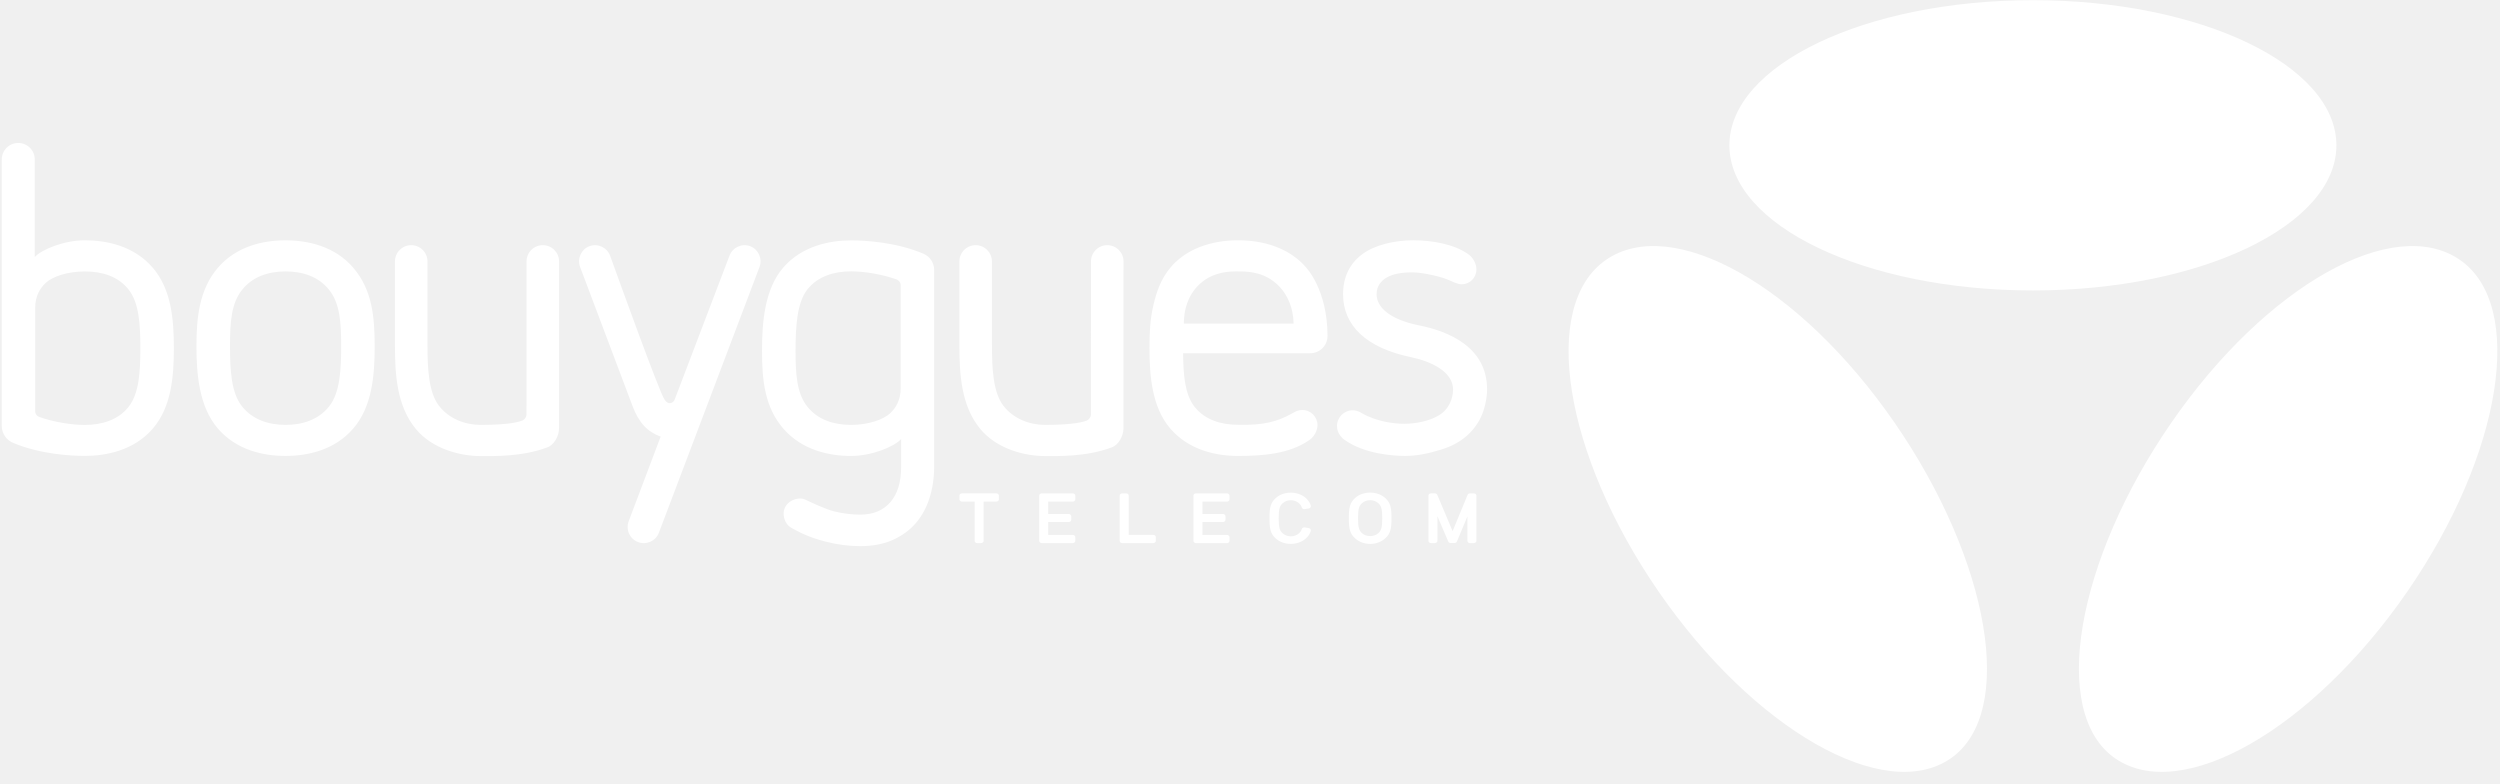
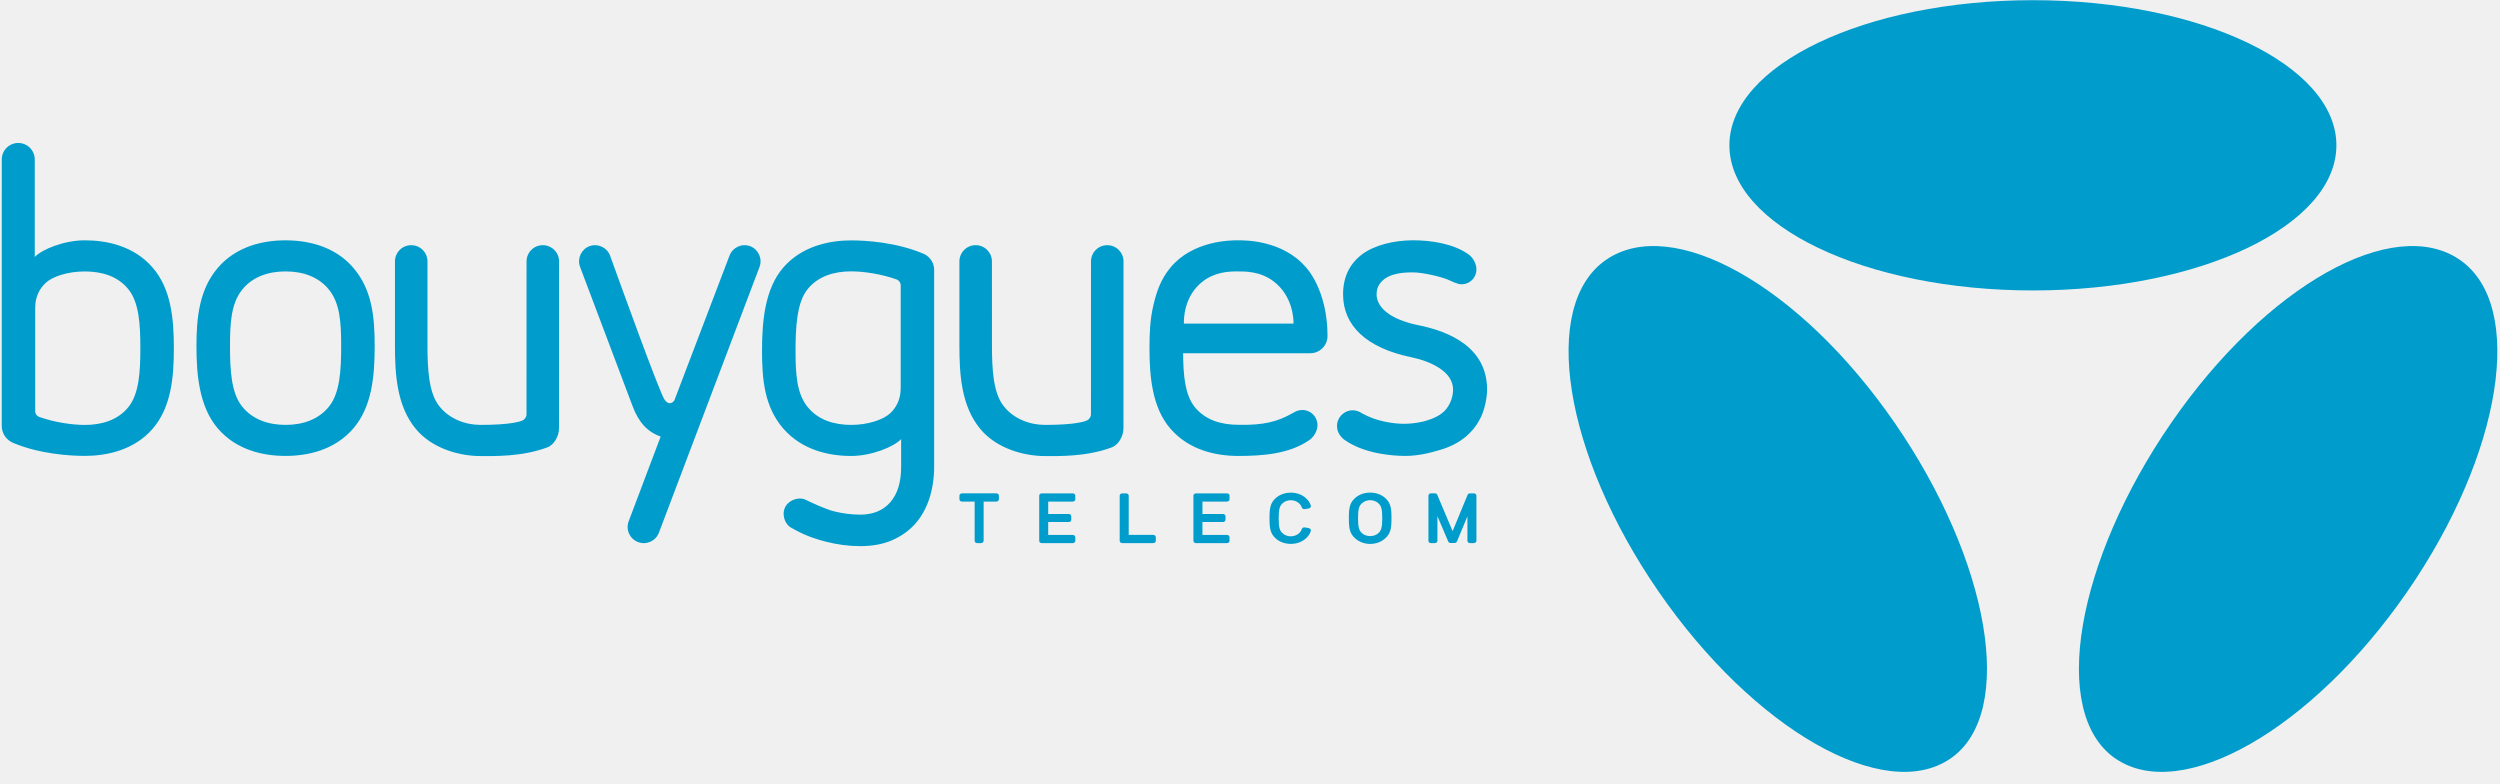
<svg xmlns="http://www.w3.org/2000/svg" width="150" height="47" viewBox="0 0 150 47">
-   <g fill="#FFF" fill-rule="evenodd">
+   <g fill="#009DCC" fill-rule="evenodd">
    <path d="M9.152 16.048c-1.12-1.29-2.737-1.63-4.066-1.63-1.223 0-2.572.538-3 1.003V9.568c0-.547-.443-.99-.99-.99-.546 0-.99.443-.99.99L.104 25.55c0 .47.294.873.71 1.034 1.625.673 3.442.77 4.272.77 1.29 0 2.945-.33 4.066-1.62 1.12-1.287 1.28-3.09 1.28-4.844 0-1.756-.16-3.556-1.28-4.842zm-1.447 8.375c-.634.792-1.618 1.073-2.62 1.073-.78 0-1.846-.166-2.73-.48-.14-.046-.243-.18-.243-.335v-6.218c0-.703.297-1.177.63-1.49.41-.384 1.322-.686 2.344-.686 1.022 0 1.985.28 2.62 1.073.64.798.715 2.105.715 3.53 0 1.426-.075 2.733-.715 3.533zM21.202 16.07c-1.122-1.308-2.742-1.65-4.067-1.65-1.325-.003-2.945.342-4.066 1.65-1.12 1.304-1.282 3.023-1.282 4.7 0 1.68.16 3.63 1.28 4.935 1.122 1.308 2.742 1.653 4.067 1.65 1.325 0 2.945-.342 4.067-1.65 1.12-1.304 1.28-3.154 1.28-4.934 0-1.78-.16-3.396-1.28-4.7zm-1.448 8.306c-.634.803-1.597 1.117-2.62 1.117-1.02 0-1.984-.314-2.618-1.117-.64-.81-.716-2.16-.716-3.605 0-1.446.077-2.56.716-3.37.634-.805 1.597-1.116 2.62-1.116 1.02 0 1.984.31 2.618 1.115.64.81.716 1.926.716 3.37 0 1.446-.077 2.795-.716 3.606zM33.545 15.687c0-.54-.437-.977-.977-.977s-.976.437-.976.977l-.002 9.175c0 .166-.12.318-.247.37-.126.05-.667.262-2.51.262-.925 0-1.905-.37-2.504-1.16-.606-.8-.68-2.194-.68-3.62v-5.027c0-.54-.436-.977-.975-.977-.54 0-.977.437-.977.977v5.024c0 1.757.11 3.643 1.25 5.023.998 1.206 2.666 1.63 3.885 1.63.773 0 2.465.053 3.99-.515.42-.14.72-.685.72-1.152l.002-10.01zM40.47 24.002c-.054.115-.17.19-.296.19-.153-.003-.263-.162-.305-.222-.31-.444-2.737-7.17-3.263-8.63-.184-.496-.742-.752-1.236-.57-.492.183-.75.738-.57 1.233l3.154 8.364c.37.99.903 1.55 1.685 1.83l-1.918 5.078c-.19.5.062 1.06.563 1.25.5.19 1.06-.062 1.25-.562l6.04-15.953c.182-.493-.07-1.05-.557-1.236-.493-.19-1.056.063-1.245.56L40.47 24zM56.05 16.197c0-.426-.252-.794-.616-.962-1.65-.708-3.52-.812-4.367-.812-1.288 0-2.944.334-4.066 1.625-1.118 1.286-1.28 3.254-1.28 5.01 0 1.756.162 3.374 1.28 4.66 1.123 1.29 2.738 1.64 4.067 1.64 1.223 0 2.573-.55 3-1.013v1.678c0 .9-.215 1.61-.648 2.11-.43.495-1.037.745-1.807.745-.51 0-1.035-.066-1.565-.196-.526-.13-1.42-.556-1.736-.708-.316-.152-.902-.035-1.168.393-.266.428-.09 1.068.33 1.298.418.23.95.545 2.066.833.712.184 1.41.27 2.073.27.728 0 1.378-.117 1.932-.362s1.022-.582 1.39-1.003c.365-.42.646-.93.834-1.515.185-.58.28-1.21.28-1.866V16.197zm-2.01 7.107c0 .703-.295 1.177-.627 1.49-.41.384-1.324.7-2.345.7-1.022 0-1.985-.294-2.62-1.087-.64-.8-.715-1.924-.715-3.35 0-1.425.076-2.9.716-3.698.633-.794 1.617-1.078 2.618-1.078.775 0 1.832.168 2.713.48.153.052.262.196.262.366v6.176zM67.412 15.687c0-.54-.437-.977-.976-.977-.54 0-.977.437-.977.977l-.002 9.175c0 .166-.122.318-.248.37-.125.05-.667.262-2.51.262-.924 0-1.904-.37-2.504-1.16-.605-.8-.677-2.194-.677-3.62l-.002-5.027c0-.54-.437-.977-.976-.977-.54 0-.976.437-.976.977v5.024c0 1.757.11 3.643 1.25 5.023.997 1.206 2.666 1.63 3.884 1.63.774 0 2.466.053 3.99-.515.42-.14.72-.685.72-1.152l.002-10.01zM78.364 16.048c-1.404-1.647-3.66-1.632-4.122-1.63-.427.003-2.66.014-4.01 1.63-.613.73-.855 1.533-1.023 2.24-.212.89-.24 1.712-.24 2.592 0 1.655.142 3.56 1.262 4.847 1.12 1.29 2.74 1.63 4.066 1.63 1.464 0 3.058-.123 4.23-.932.228-.14.385-.37.463-.592.04-.1.06-.21.06-.324 0-.504-.407-.91-.91-.91-.117 0-.228.024-.332.06-.06.022-.133.067-.297.154-.865.484-1.692.71-3.212.674-1.022 0-1.985-.28-2.62-1.073-.59-.74-.68-1.917-.693-3.22h7.63c.572 0 1.035-.463 1.035-1.034 0-2.783-1.286-4.112-1.286-4.112zm-7.33 3.37c-.004-.208-.03-1.663 1.16-2.553.73-.544 1.524-.58 2.01-.58.484 0 1.4-.02 2.207.593 1.193.904 1.204 2.338 1.2 2.54h-6.575zM87.49 17.03c.07.016.14.026.216.026.485 0 .878-.395.878-.88v-.034c0-.283-.18-.7-.524-.915-.85-.588-2.147-.81-3.276-.81-1.13 0-2.325.287-3.068.85-.75.57-1.132 1.375-1.132 2.39 0 1.863 1.377 3.217 4.093 3.777 1.2.252 2.507.87 2.507 1.938 0 .54-.257 1.126-.694 1.442-.7.508-1.71.61-2.207.613-.656.006-1.686-.137-2.553-.623-.037-.026-.078-.048-.12-.07-.134-.074-.287-.116-.45-.116-.52 0-.94.422-.94.944 0 .222.075.426.203.587.077.104.174.2.29.27 1.173.813 2.843.936 3.602.936.717 0 1.413-.15 2.18-.387.552-.172 1.03-.42 1.423-.744.393-.323.705-.718.927-1.174.222-.457.38-1.135.38-1.68 0-2.498-2.216-3.485-4.152-3.863-1.644-.342-2.477-1.048-2.477-1.852 0-.233.057-.436.172-.604.118-.172.268-.31.45-.41.185-.102.403-.178.646-.225.25-.048.525-.075.92-.073.557.002 1.742.254 2.253.507.144.07.297.136.453.175z" />
    <g transform="translate(93.968)">
      <path d="M32.952 45.508c3.963 2.737 11.804-1.734 17.512-10.002 5.71-8.268 7.124-17.18 3.16-19.915-3.963-2.736-11.606 1.507-17.315 9.775-5.71 8.268-7.32 17.407-3.358 20.143zM23.067 45.508c-3.963 2.737-11.804-1.734-17.512-10.002-5.71-8.268-7.124-17.18-3.162-19.915C6.357 12.855 14 17.098 19.71 25.366c5.708 8.268 7.32 17.407 3.357 20.143z" />
      <ellipse cx="28.006" cy="8.719" rx="18.21" ry="8.708" />
    </g>
    <g>
      <path d="M58.864 32.587h-.233c-.084 0-.152-.06-.152-.138v-2.353h-.76c-.084 0-.153-.062-.153-.138v-.22c0-.076.07-.137.154-.137h2.06c.085 0 .154.06.154.137v.22c0 .075-.07.137-.154.137h-.762v2.352c0 .076-.07.137-.154.137zM64.364 32.587h-1.858c-.085 0-.153-.06-.153-.138v-2.71c0-.076.07-.137.153-.137h1.858c.086 0 .155.06.155.137v.22c0 .075-.07.137-.156.137h-1.47v.744h1.23c.085 0 .153.062.153.136v.21c0 .075-.068.135-.154.135h-1.23v.774h1.47c.087 0 .156.06.156.136v.22c0 .076-.07.137-.156.137zM69.193 32.587h-1.858c-.086 0-.154-.06-.154-.138v-2.71c0-.076.07-.137.155-.137h.232c.086 0 .155.06.155.137v2.354h1.47c.086 0 .156.06.156.136v.22c0 .076-.07.137-.155.137zM73.617 32.587H71.76c-.085 0-.154-.06-.154-.138v-2.71c0-.076.068-.137.154-.137h1.857c.086 0 .155.06.155.137v.22c0 .075-.07.137-.155.137h-1.47v.744h1.23c.085 0 .153.062.153.136v.21c0 .075-.068.135-.154.135h-1.23v.774h1.47c.087 0 .156.06.156.136v.22c0 .076-.07.137-.155.137zM78.523 31.683l-.24-.038c-.072-.01-.143.025-.17.086-.04.125-.1.202-.184.275-.126.11-.297.174-.48.174-.186 0-.356-.064-.482-.175-.176-.154-.246-.32-.246-.907 0-.586.07-.757.246-.912.126-.11.296-.173.48-.173.185 0 .356.062.48.173.085.073.145.15.185.275.026.062.098.097.17.086l.24-.038c.046-.007.084-.032.11-.068.024-.035.028-.08.013-.12-.056-.17-.15-.31-.306-.447-.236-.21-.563-.315-.89-.315-.33 0-.657.105-.893.315-.336.297-.386.605-.386 1.22s.05.93.387 1.225c.236.21.564.314.892.314.327 0 .654-.105.89-.314.156-.137.25-.276.306-.447.015-.038.01-.083-.014-.12-.025-.034-.063-.06-.11-.067zM83.1 29.87c-.235-.21-.563-.314-.89-.314-.328 0-.656.105-.892.314-.337.298-.387.606-.387 1.22 0 .616.05.924.388 1.22.237.21.553.325.89.325.34 0 .655-.114.893-.324.337-.296.387-.604.387-1.22 0-.614-.05-.922-.386-1.22zm-.41 2.128c-.125.112-.303.167-.48.167-.178 0-.356-.055-.48-.167-.177-.156-.248-.32-.248-.907 0-.586.07-.752.247-.906.125-.11.295-.174.48-.174.183 0 .355.063.48.174.176.154.246.32.246.907s-.07.752-.247.908zM88.432 32.587H88.2c-.085 0-.155-.06-.155-.138v-1.466l-.633 1.517c-.025.05-.082.08-.142.08h-.23c-.063 0-.117-.03-.142-.08l-.652-1.527v1.476c0 .076-.07.137-.153.137h-.233c-.085 0-.154-.06-.154-.138v-2.71c0-.076.07-.137.154-.137h.233c.06 0 .114.03.14.08l.924 2.188.902-2.186c.022-.05.08-.08.14-.08h.232c.085 0 .154.06.154.136v2.71c0 .076-.07.137-.154.137z" />
    </g>
  </g>
</svg>
